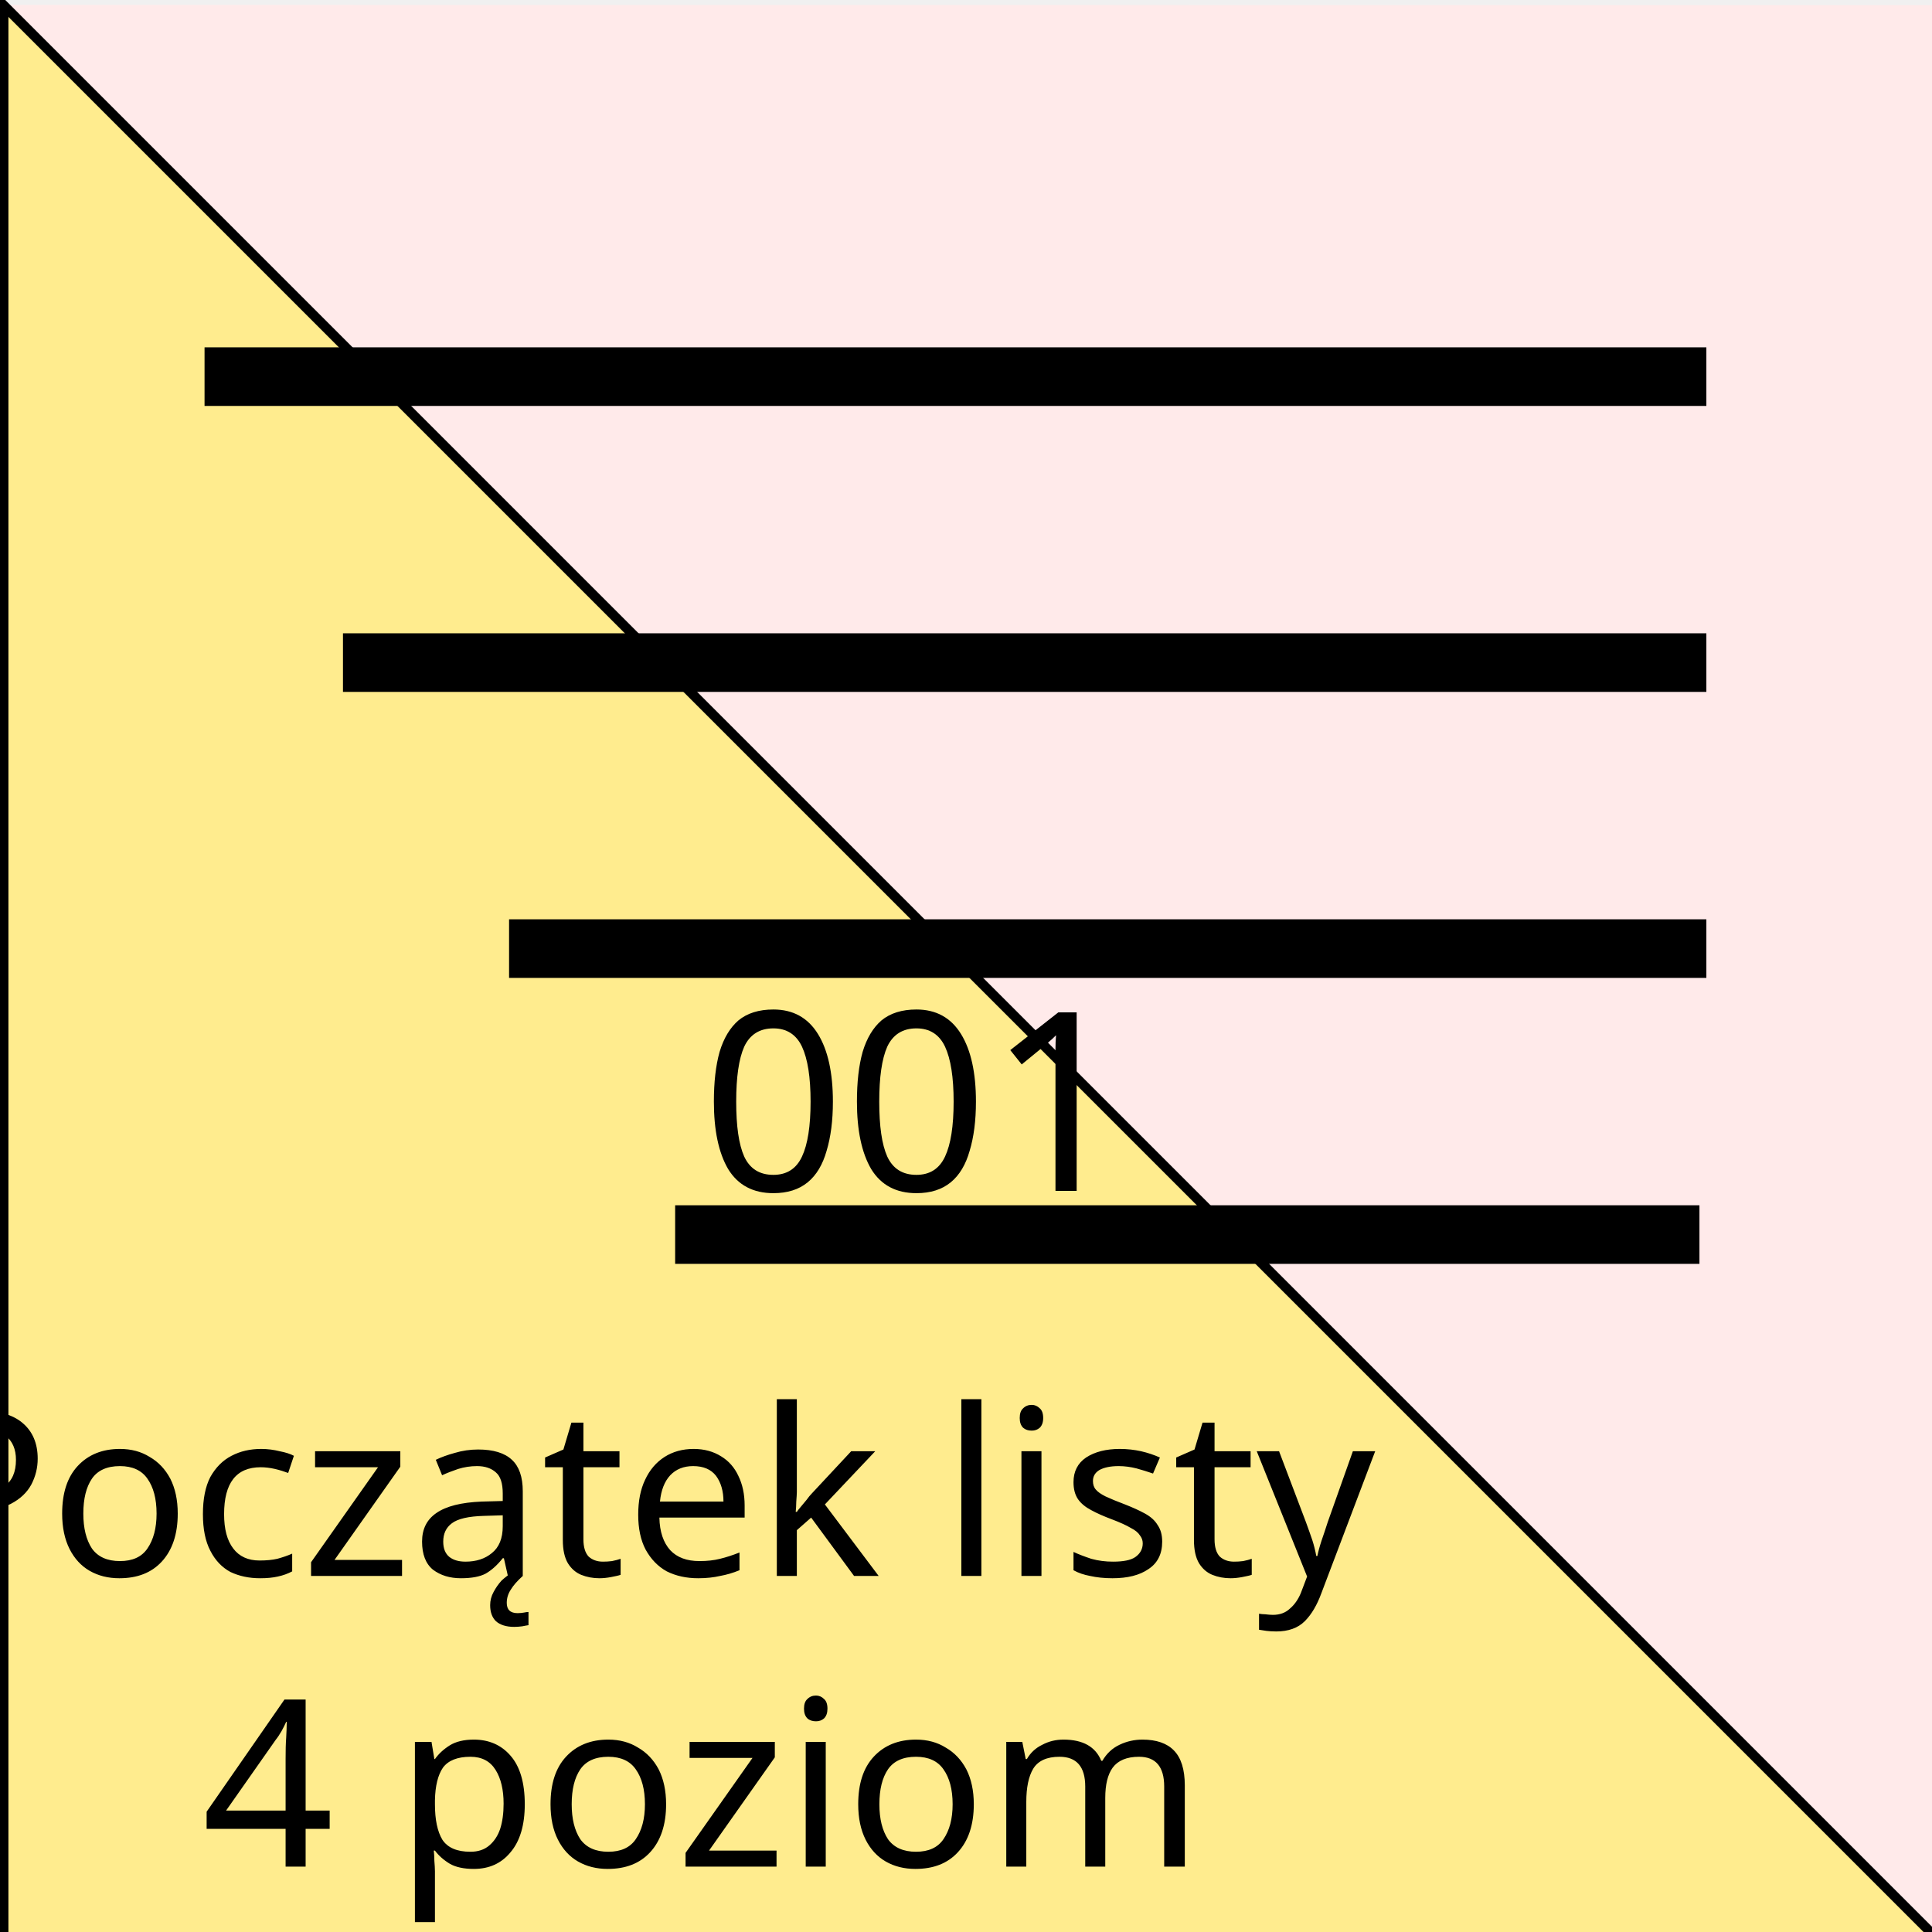
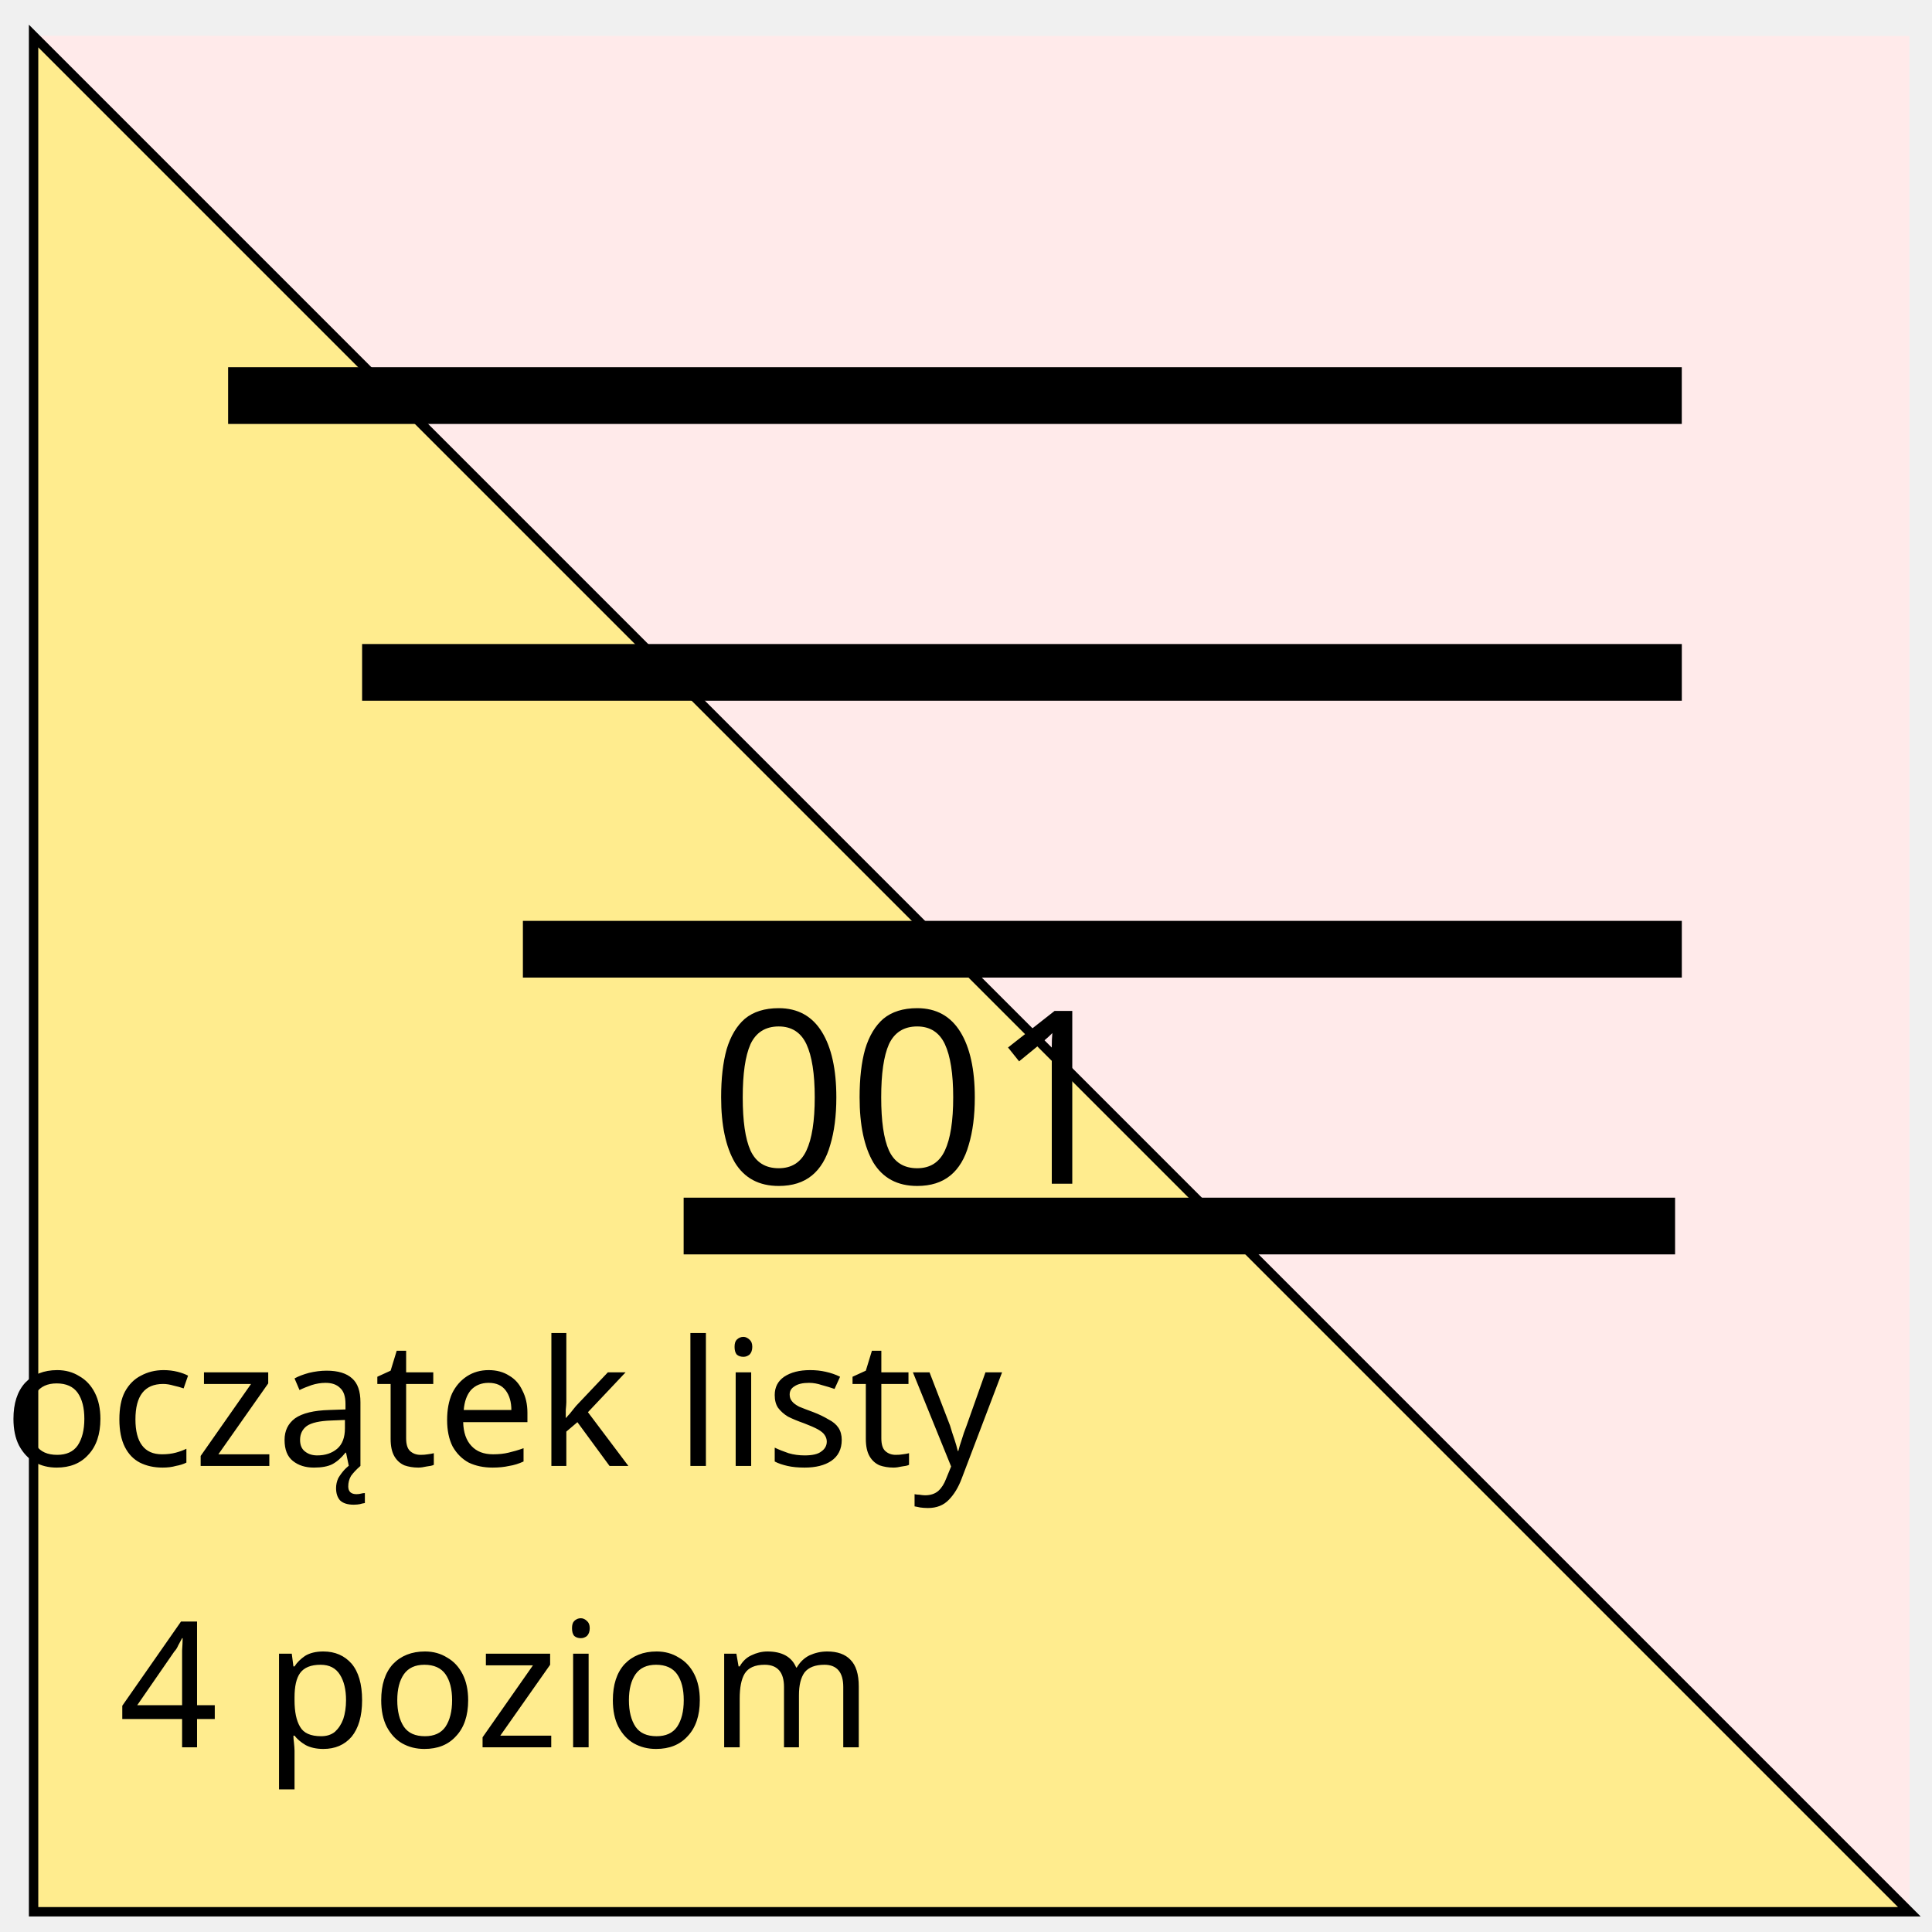
- <svg xmlns="http://www.w3.org/2000/svg" xmlns:ns2="http://www.openswatchbook.org/uri/2009/osb" xmlns:xlink="http://www.w3.org/1999/xlink" id="svg47" version="1.1" viewBox="0 0 52.758 52.758" height="199.401" width="199.401">
-   <defs id="defs42">
-     <pattern id="EMFhbasepattern" patternUnits="userSpaceOnUse" width="6" height="6" x="0" y="0" />
-     <marker style="overflow:visible" id="Arrow1Mend-5-0" refX="0" refY="0" orient="auto">
-       <path transform="matrix(-0.4,0,0,-0.4,-4,0)" style="fill:#000000;fill-opacity:1;fill-rule:evenodd;stroke:#000000;stroke-width:1pt;stroke-opacity:1" d="M 0,0 5,-5 -12.5,0 5,5 Z" id="path1146-3-3" />
-     </marker>
-     <marker style="overflow:visible" id="Arrow1Mend-5-3" refX="0" refY="0" orient="auto">
-       <path transform="matrix(-0.4,0,0,-0.4,-4,0)" style="fill:#000000;fill-opacity:1;fill-rule:evenodd;stroke:#000000;stroke-width:1pt;stroke-opacity:1" d="M 0,0 5,-5 -12.5,0 5,5 Z" id="path1146-3-9" />
-     </marker>
-     <marker orient="auto" refY="0" refX="0" id="Arrow1Mend-5-0-4" style="overflow:visible">
-       <path id="path1146-3-3-8" d="M 0,0 5,-5 -12.5,0 5,5 Z" style="fill:#ffffff;fill-opacity:1;fill-rule:evenodd;stroke:#ffffff;stroke-width:1pt;stroke-opacity:1" transform="matrix(-0.4,0,0,-0.4,-4,0)" />
-     </marker>
-     <marker orient="auto" refY="0" refX="0" id="Arrow1Mend-5-3-8" style="overflow:visible">
-       <path id="path1146-3-9-5" d="M 0,0 5,-5 -12.5,0 5,5 Z" style="fill:#ffffff;fill-opacity:1;fill-rule:evenodd;stroke:#ffffff;stroke-width:1pt;stroke-opacity:1" transform="matrix(-0.4,0,0,-0.4,-4,0)" />
-     </marker>
-     <marker style="overflow:visible" id="Arrow1Mend" refX="0" refY="0" orient="auto">
-       <path transform="matrix(-0.4,0,0,-0.4,-4,0)" style="fill:#000000;fill-opacity:1;fill-rule:evenodd;stroke:#000000;stroke-width:1pt;stroke-opacity:1" d="M 0,0 5,-5 -12.5,0 5,5 Z" id="path1146" />
-     </marker>
-     <marker orient="auto" refY="0" refX="0" id="Arrow1Mend-5" style="overflow:visible">
-       <path id="path1146-3" d="M 0,0 5,-5 -12.5,0 5,5 Z" style="fill:#ffffff;fill-opacity:1;fill-rule:evenodd;stroke:#ffffff;stroke-width:1pt;stroke-opacity:1" transform="matrix(-0.4,0,0,-0.4,-4,0)" />
-     </marker>
-     <marker style="overflow:visible" id="Arrow1Mstart" refX="0" refY="0" orient="auto">
-       <path transform="matrix(0.4,0,0,0.4,4,0)" style="fill:#000000;fill-opacity:1;fill-rule:evenodd;stroke:#000000;stroke-width:1pt;stroke-opacity:1" d="M 0,0 5,-5 -12.5,0 5,5 Z" id="path1143" />
-     </marker>
-     <marker orient="auto" refY="0" refX="0" id="Arrow1Mstart-1" style="overflow:visible">
-       <path id="path1143-7" d="M 0,0 5,-5 -12.5,0 5,5 Z" style="fill:#ffffff;fill-opacity:1;fill-rule:evenodd;stroke:#ffffff;stroke-width:1pt;stroke-opacity:1" transform="matrix(0.4,0,0,0.4,4,0)" />
-     </marker>
-     <marker style="overflow:visible" id="Arrow1Lend" refX="0" refY="0" orient="auto">
-       <path transform="matrix(-0.8,0,0,-0.8,-10,0)" style="fill:#000000;fill-opacity:1;fill-rule:evenodd;stroke:#000000;stroke-width:1pt;stroke-opacity:1" d="M 0,0 5,-5 -12.5,0 5,5 Z" id="path1140" />
-     </marker>
-     <marker style="overflow:visible" id="Arrow1Lstart" refX="0" refY="0" orient="auto">
-       <path transform="matrix(0.8,0,0,0.8,10,0)" style="fill:#000000;fill-opacity:1;fill-rule:evenodd;stroke:#000000;stroke-width:1pt;stroke-opacity:1" d="M 0,0 5,-5 -12.5,0 5,5 Z" id="path1137" />
-     </marker>
-     <marker orient="auto" refY="0" refX="0" id="Arrow1Lend-5" style="overflow:visible">
-       <path id="path1140-4" d="M 0,0 5,-5 -12.5,0 5,5 Z" style="fill:#ffffff;fill-opacity:1;fill-rule:evenodd;stroke:#ffffff;stroke-width:1pt;stroke-opacity:1" transform="matrix(-0.8,0,0,-0.8,-10,0)" />
-     </marker>
-     <marker orient="auto" refY="0" refX="0" id="Arrow1Lstart-93" style="overflow:visible">
-       <path id="path1137-7" d="M 0,0 5,-5 -12.5,0 5,5 Z" style="fill:#ffffff;fill-opacity:1;fill-rule:evenodd;stroke:#ffffff;stroke-width:1pt;stroke-opacity:1" transform="matrix(0.8,0,0,0.8,10,0)" />
-     </marker>
-     <linearGradient xlink:href="#linearGradient4460" id="linearGradient12428" gradientUnits="userSpaceOnUse" x1="19.364" y1="21.167" x2="-32.659" y2="-31.517" />
-     <linearGradient id="linearGradient4460" ns2:paint="solid">
-       <stop style="stop-color:#db3b3b;stop-opacity:1;" offset="0" id="stop4458" />
+ <svg xmlns="http://www.w3.org/2000/svg" id="SVGRoot" width="206px" height="206px" version="1.1" viewBox="0 0 206 206">
+   <defs>
+     <linearGradient id="linearGradient12428" x1="19.364" x2="-32.659" y1="21.167" y2="-31.517" gradientUnits="userSpaceOnUse">
+       <stop stop-color="#db3b3b" offset="0" />
    </linearGradient>
-     <linearGradient xlink:href="#linearGradient12424" id="linearGradient12426" x1="-33.553" y1="21.167" x2="19.364" y2="-31.75" gradientUnits="userSpaceOnUse" />
-     <linearGradient id="linearGradient12424">
-       <stop style="stop-color:#000000;stop-opacity:1;" offset="0" id="stop12420" />
-       <stop style="stop-color:#000000;stop-opacity:0;" offset="1" id="stop12422" />
+     <linearGradient id="linearGradient12426" x1="-33.553" x2="19.364" y1="21.167" y2="-31.75" gradientUnits="userSpaceOnUse">
+       <stop offset="0" />
+       <stop stop-opacity="0" offset="1" />
    </linearGradient>
  </defs>
-   <g id="g8556" transform="translate(49.83651,-375.232)">
-     <g id="g5305">
-       <text id="text898-7-3-6-8-3-3-0-66-7-8-8-0-8-3-4-2-6-22-3-3-4-7-0-2-6-2" y="425.616" x="-23.214" style="font-size:6.35px;line-height:0.95;font-family:voestalpine;-inkscape-font-specification:voestalpine;text-align:center;letter-spacing:0px;word-spacing:0px;text-anchor:middle;fill:#ffffff;fill-opacity:1;stroke-width:0.265" xml:space="preserve">
-         <tspan style="font-size:6.35px;text-align:center;text-anchor:middle;fill:#ffffff;fill-opacity:1;stroke-width:0.265" y="425.616" x="-23.214" id="tspan3280-8-2-3-8">Pokaż nagłówek</tspan>
-       </text>
-       <g id="g3625" transform="translate(-16.18595,407.1229)">
-         <rect y="-31.75" x="-33.553" height="52.917" width="52.917" id="rect833-4-4-4" style="opacity:1;mix-blend-mode:color;fill:url(#linearGradient12428);fill-opacity:1;fill-rule:evenodd;stroke:url(#linearGradient12426);stroke-width:0.5;stroke-linecap:round;stroke-miterlimit:4;stroke-dasharray:none;stroke-opacity:1;paint-order:fill markers stroke" />
-         <path id="path1443-4-3-6-7-0-4" d="m -33.553,-31.75 52.917,52.917 h -52.917 z" style="fill:#ffec8e;fill-opacity:1;stroke:#000000;stroke-width:0.265px;stroke-linecap:butt;stroke-linejoin:miter;stroke-opacity:1" />
-         <text id="text983-1-5-6" y="11.145" x="-7.034" style="font-size:6.35px;line-height:1.25;font-family:voestalpine;-inkscape-font-specification:voestalpine;letter-spacing:0px;word-spacing:0px;fill:#000000;fill-opacity:1;stroke-width:0.265" xml:space="preserve">
-           <tspan id="tspan1123-5" style="font-size:6.35px;text-align:center;text-anchor:middle;fill:#000000;fill-opacity:1;stroke-width:0.265" y="11.145" x="-7.034">Początek listy</tspan>
-           <tspan style="font-size:6.35px;text-align:center;text-anchor:middle;fill:#000000;fill-opacity:1;stroke-width:0.265" y="19.082" x="-7.034" id="tspan1234">4 poziom</tspan>
-         </text>
-         <path style="fill:none;fill-opacity:1;stroke:#000000;stroke-width:1.6;stroke-linecap:butt;stroke-linejoin:miter;stroke-miterlimit:4;stroke-dasharray:none;stroke-opacity:1" d="M -28.065,-21.606 H 12.946" id="path1185" />
-         <path id="path1185-0" d="M -24.285,-13.797 H 12.946" style="fill:none;fill-opacity:1;stroke:#000000;stroke-width:1.6;stroke-linecap:butt;stroke-linejoin:miter;stroke-miterlimit:4;stroke-dasharray:none;stroke-opacity:1" />
-         <path style="fill:none;fill-opacity:1;stroke:#000000;stroke-width:1.6;stroke-linecap:butt;stroke-linejoin:miter;stroke-miterlimit:4;stroke-dasharray:none;stroke-opacity:1" d="M -19.749,-5.987 H 12.946" id="path1185-0-4" />
-         <path id="path1185-0-4-9" d="M -15.214,1.822 H 12.757" style="fill:none;fill-opacity:1;stroke:#000000;stroke-width:1.6;stroke-linecap:butt;stroke-linejoin:miter;stroke-miterlimit:4;stroke-dasharray:none;stroke-opacity:1" />
-         <text xml:space="preserve" style="font-size:6.829px;line-height:1.25;font-family:voestalpine;-inkscape-font-specification:voestalpine;letter-spacing:0px;word-spacing:0px;fill:#000000;fill-opacity:1;stroke-width:0.32" x="-14.486" y="0.629" id="text1346">
-           <tspan id="tspan1344" x="-14.486" y="0.629" style="fill:#000000;fill-opacity:1;stroke-width:0.32">001</tspan>
-         </text>
+   <g transform="matrix(3.7795 0 0 3.7795 -1795.2 2502.6)">
+     <flowRoot fill="black" font-family="sans-serif" font-size="40px" letter-spacing="0px" word-spacing="0px" style="line-height:1.25" xml:space="preserve">
+       <flowRegion>
+         <rect x="-392.69" y="-63.57" width="758.02" height="397.52" />
+       </flowRegion>
+       <flowPara />
+     </flowRoot>
+     <flowRoot fill="black" font-family="sans-serif" font-size="40px" letter-spacing="0px" word-spacing="0px" style="line-height:1.25" xml:space="preserve">
+       <flowRegion>
+         <rect x="-251.87" y="-84.492" width="624.44" height="455.45" />
+       </flowRegion>
+       <flowPara />
+     </flowRoot>
+     <flowRoot fill="black" font-family="sans-serif" font-size="40px" letter-spacing="0px" word-spacing="0px" style="line-height:1.25" xml:space="preserve">
+       <flowRegion>
+         <rect x="-202.78" y="-50.695" width="473.96" height="281.64" />
+       </flowRegion>
+       <flowPara />
+     </flowRoot>
+     <flowRoot fill="black" font-family="sans-serif" font-size="40px" letter-spacing="0px" word-spacing="0px" style="line-height:1.25" xml:space="preserve">
+       <flowRegion>
+         <rect x="-86.906" y="-78.859" width="516.61" height="410.39" />
+       </flowRegion>
+       <flowPara />
+     </flowRoot>
+     <flowRoot fill="black" font-family="sans-serif" font-size="40px" letter-spacing="0px" word-spacing="0px" style="line-height:1.25" xml:space="preserve">
+       <flowRegion>
+         <rect x="-81.273" y="-32.188" width="309" height="322.68" />
+       </flowRegion>
+       <flowPara />
+     </flowRoot>
+     <flowRoot fill="black" font-family="sans-serif" font-size="40px" letter-spacing="0px" word-spacing="0px" style="line-height:1.25" xml:space="preserve">
+       <flowRegion>
+         <rect x="-90.93" y="-68.398" width="392.69" height="252.67" />
+       </flowRegion>
+       <flowPara />
+     </flowRoot>
+     <g transform="translate(675.17 -.21291)">
+       <flowRoot fill="black" font-family="sans-serif" font-size="40px" letter-spacing="0px" word-spacing="0px" style="line-height:1.25" xml:space="preserve">
+         <flowRegion>
+           <rect x="-100.59" y="-53.109" width="462.7" height="369.35" />
+         </flowRegion>
+         <flowPara />
+       </flowRoot>
+       <g transform="translate(57.194 .21291)">
+         <flowRoot fill="black" font-family="sans-serif" font-size="40px" letter-spacing="0px" word-spacing="0px" style="line-height:1.25" xml:space="preserve">
+           <flowRegion>
+             <rect x="-329.12" y="-12.07" width="696.05" height="259.91" />
+           </flowRegion>
+           <flowPara />
+         </flowRoot>
+         <g transform="translate(-1495.1 -629.38)">
+           <flowRoot fill="black" font-family="sans-serif" font-size="40px" letter-spacing="0px" word-spacing="0px" style="line-height:1.25" xml:space="preserve">
+             <flowRegion>
+               <rect x="-306.59" y="-111.05" width="206" height="51.5" />
+             </flowRegion>
+             <flowPara />
+           </flowRoot>
+           <flowRoot fill="black" font-family="sans-serif" font-size="40px" letter-spacing="0px" word-spacing="0px" style="line-height:1.25" xml:space="preserve">
+             <flowRegion>
+               <rect x="-70.812" y="-36.211" width="362.91" height="283.25" />
+             </flowRegion>
+             <flowPara />
+           </flowRoot>
+           <g transform="translate(538.4 -400.97)">
+             <flowRoot fill="black" font-family="sans-serif" font-size="40px" letter-spacing="0px" word-spacing="0px" style="line-height:1.25" xml:space="preserve">
+               <flowRegion>
+                 <rect x="-138.41" y="-65.18" width="448.21" height="363.72" />
+               </flowRegion>
+               <flowPara />
+             </flowRoot>
+             <flowRoot fill="black" font-family="sans-serif" font-size="40px" letter-spacing="0px" word-spacing="0px" style="line-height:1.25" xml:space="preserve">
+               <flowRegion>
+                 <rect x="-67.578" y="-8.453" width="327.73" height="260.94" />
+               </flowRegion>
+               <flowPara />
+             </flowRoot>
+             <g transform="translate(-380.28 455.78)">
+               <flowRoot fill="black" font-family="sans-serif" font-size="40px" letter-spacing="0px" word-spacing="0px" style="line-height:1.25" xml:space="preserve">
+                 <flowRegion>
+                   <rect x="-5.859" y="-7.281" width="339.45" height="326.95" />
+                 </flowRegion>
+                 <flowPara />
+               </flowRoot>
+               <flowRoot fill="black" font-family="sans-serif" font-size="18.667px" letter-spacing="0px" word-spacing="0px" style="line-height:1.25" xml:space="preserve">
+                 <flowRegion>
+                   <rect x="-133.2" y="-6.5" width="375.39" height="276.17" />
+                 </flowRegion>
+                 <flowPara />
+               </flowRoot>
+               <g transform="translate(937.97 -55.125)">
+                 <g transform="translate(176.13 .31006)">
+                   <g>
+                     <rect x="-33.553" y="-31.75" width="52.917" height="52.917" fill="url(#linearGradient12428)" fill-rule="evenodd" stroke="url(#linearGradient12426)" stroke-linecap="round" stroke-width=".5" style="mix-blend-mode:color;paint-order:fill markers stroke" />
+                     <path d="m-33.553-31.75 52.917 52.917h-52.917z" fill="#ffec8e" stroke="#000" stroke-width=".265px" />
+                     <text x="-7.034" y="8.588" fill="#000000" font-family="sans-serif" font-size="4.939px" letter-spacing="0px" stroke-width=".265" text-anchor="middle" word-spacing="0px" style="line-height:1.25" xml:space="preserve">
+                       <tspan x="-7.034" y="8.588" text-align="center">Początek listy</tspan>
+                       <tspan x="-7.034" y="16.525" text-align="center">4 poziom</tspan>
+                     </text>
+                   </g>
+                   <g fill="none" stroke="#000" stroke-width="1.6">
+                     <path d="m-28.065-21.606h41.01" />
+                     <path d="m-24.285-13.797h37.231" />
+                     <path d="m-19.749-5.987h32.695" />
+                     <path d="m-15.214 1.822h27.97" />
+                   </g>
+                   <text x="-14.486" y="0.629" fill="#000000" font-family="sans-serif" font-size="6.829px" letter-spacing="0px" stroke-width=".32" word-spacing="0px" style="line-height:1.25" xml:space="preserve">
+                     <tspan x="-14.486" y="0.629" fill="#000000" font-family="sans-serif" stroke-width=".32">001</tspan>
+                   </text>
+                 </g>
+               </g>
+             </g>
+           </g>
+         </g>
      </g>
    </g>
  </g>
</svg>
